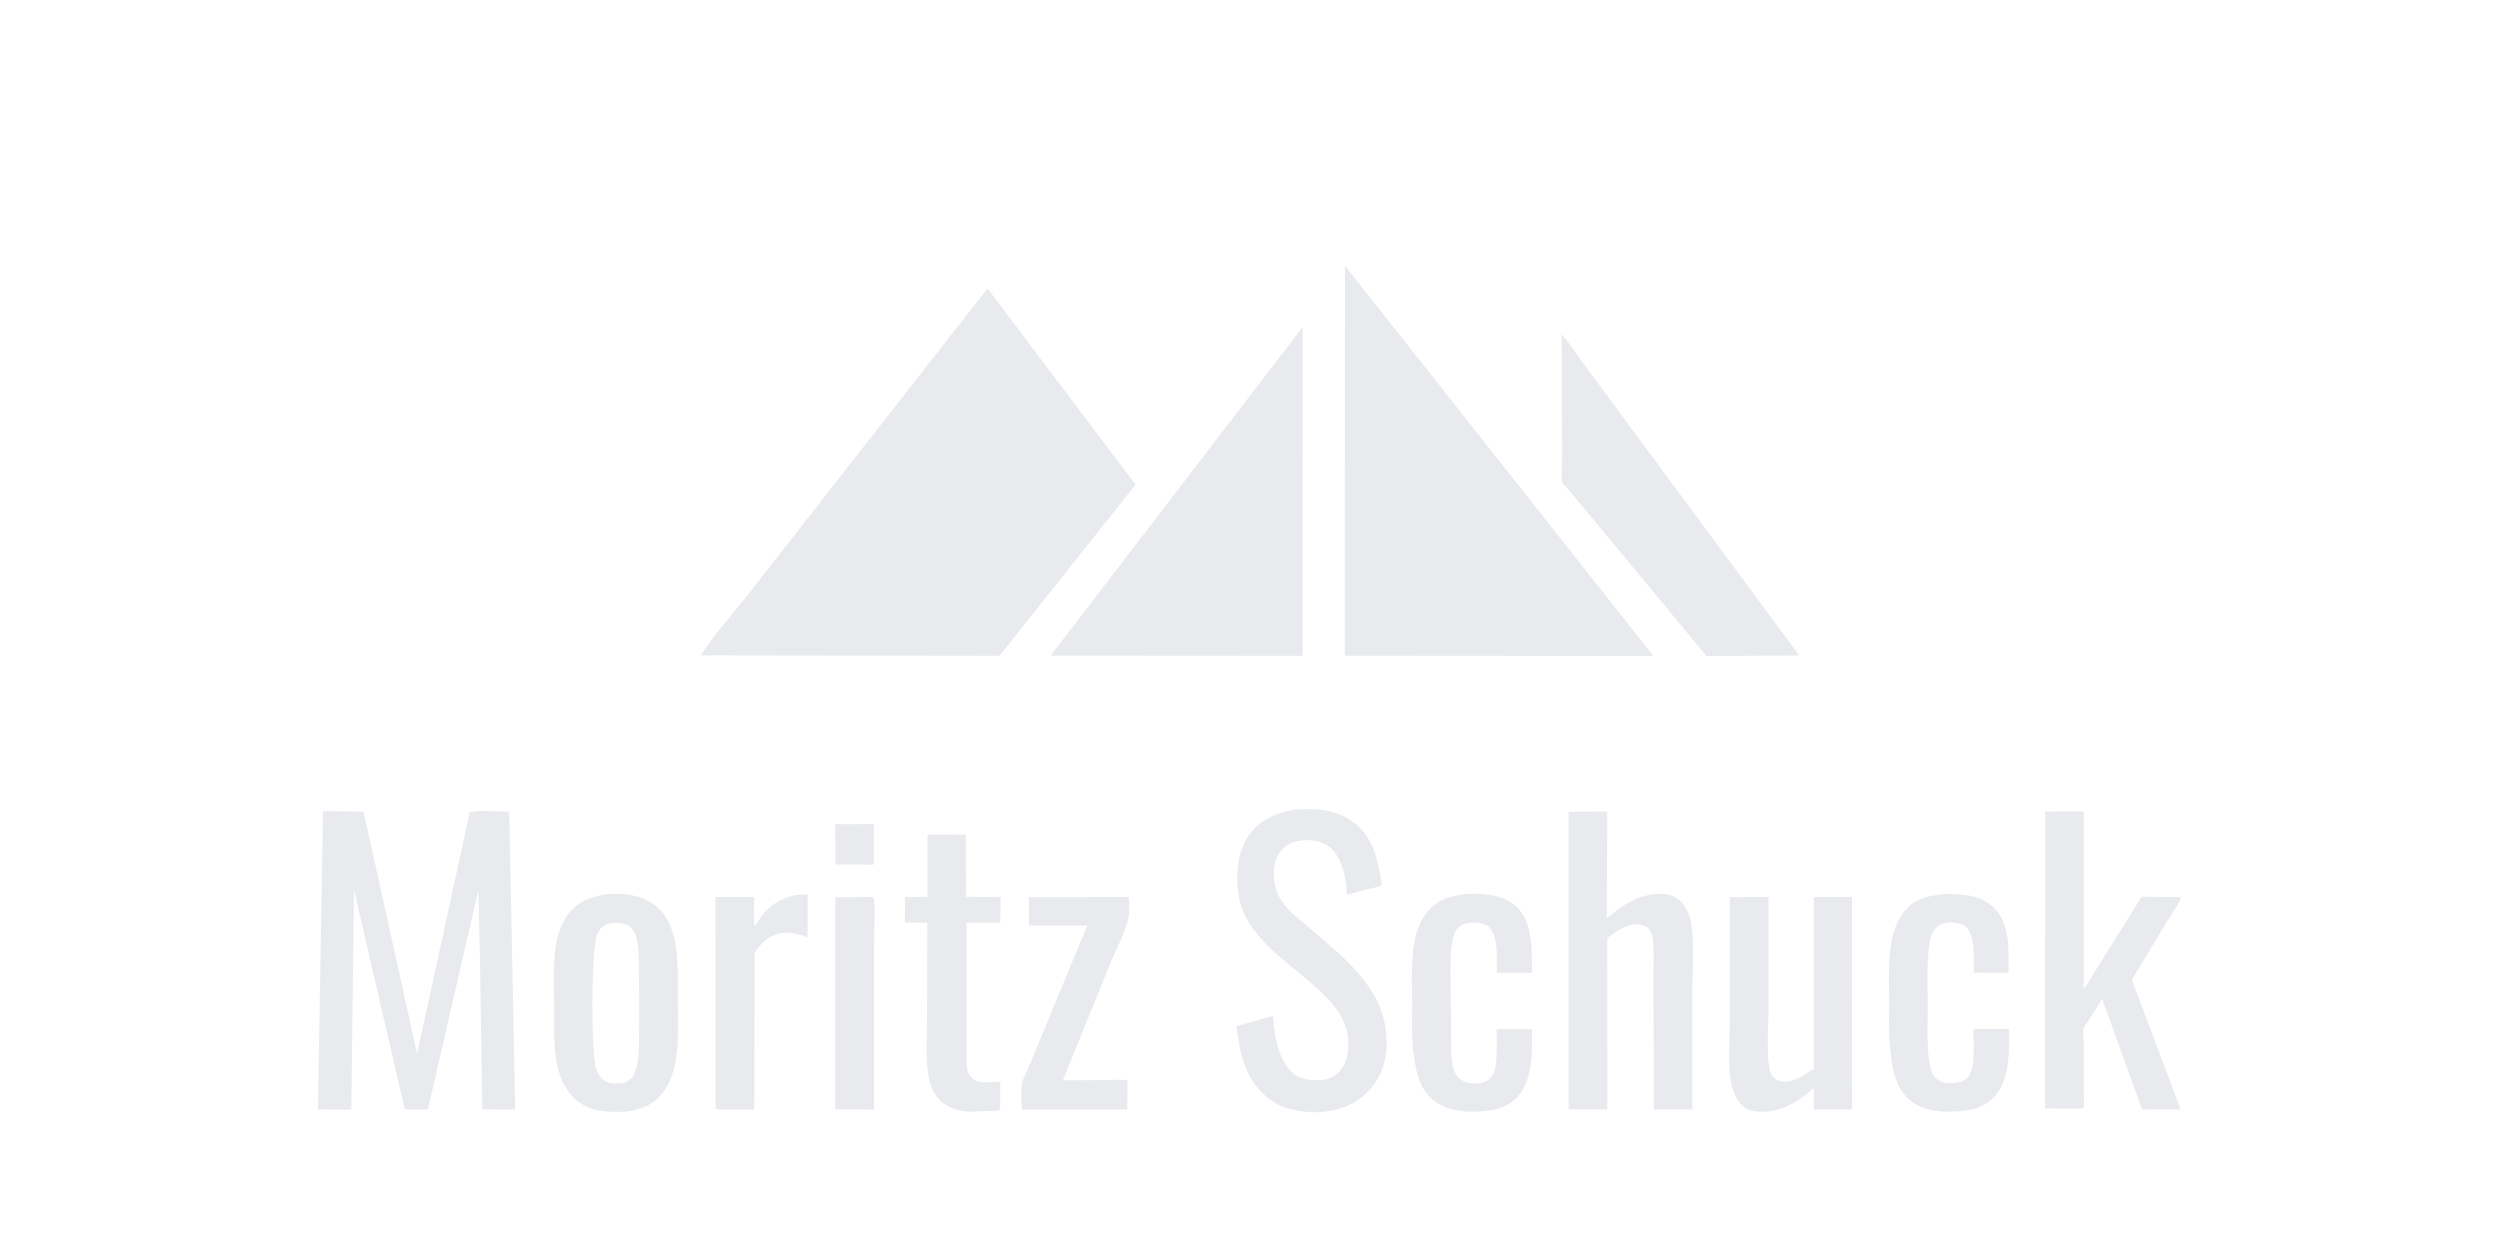
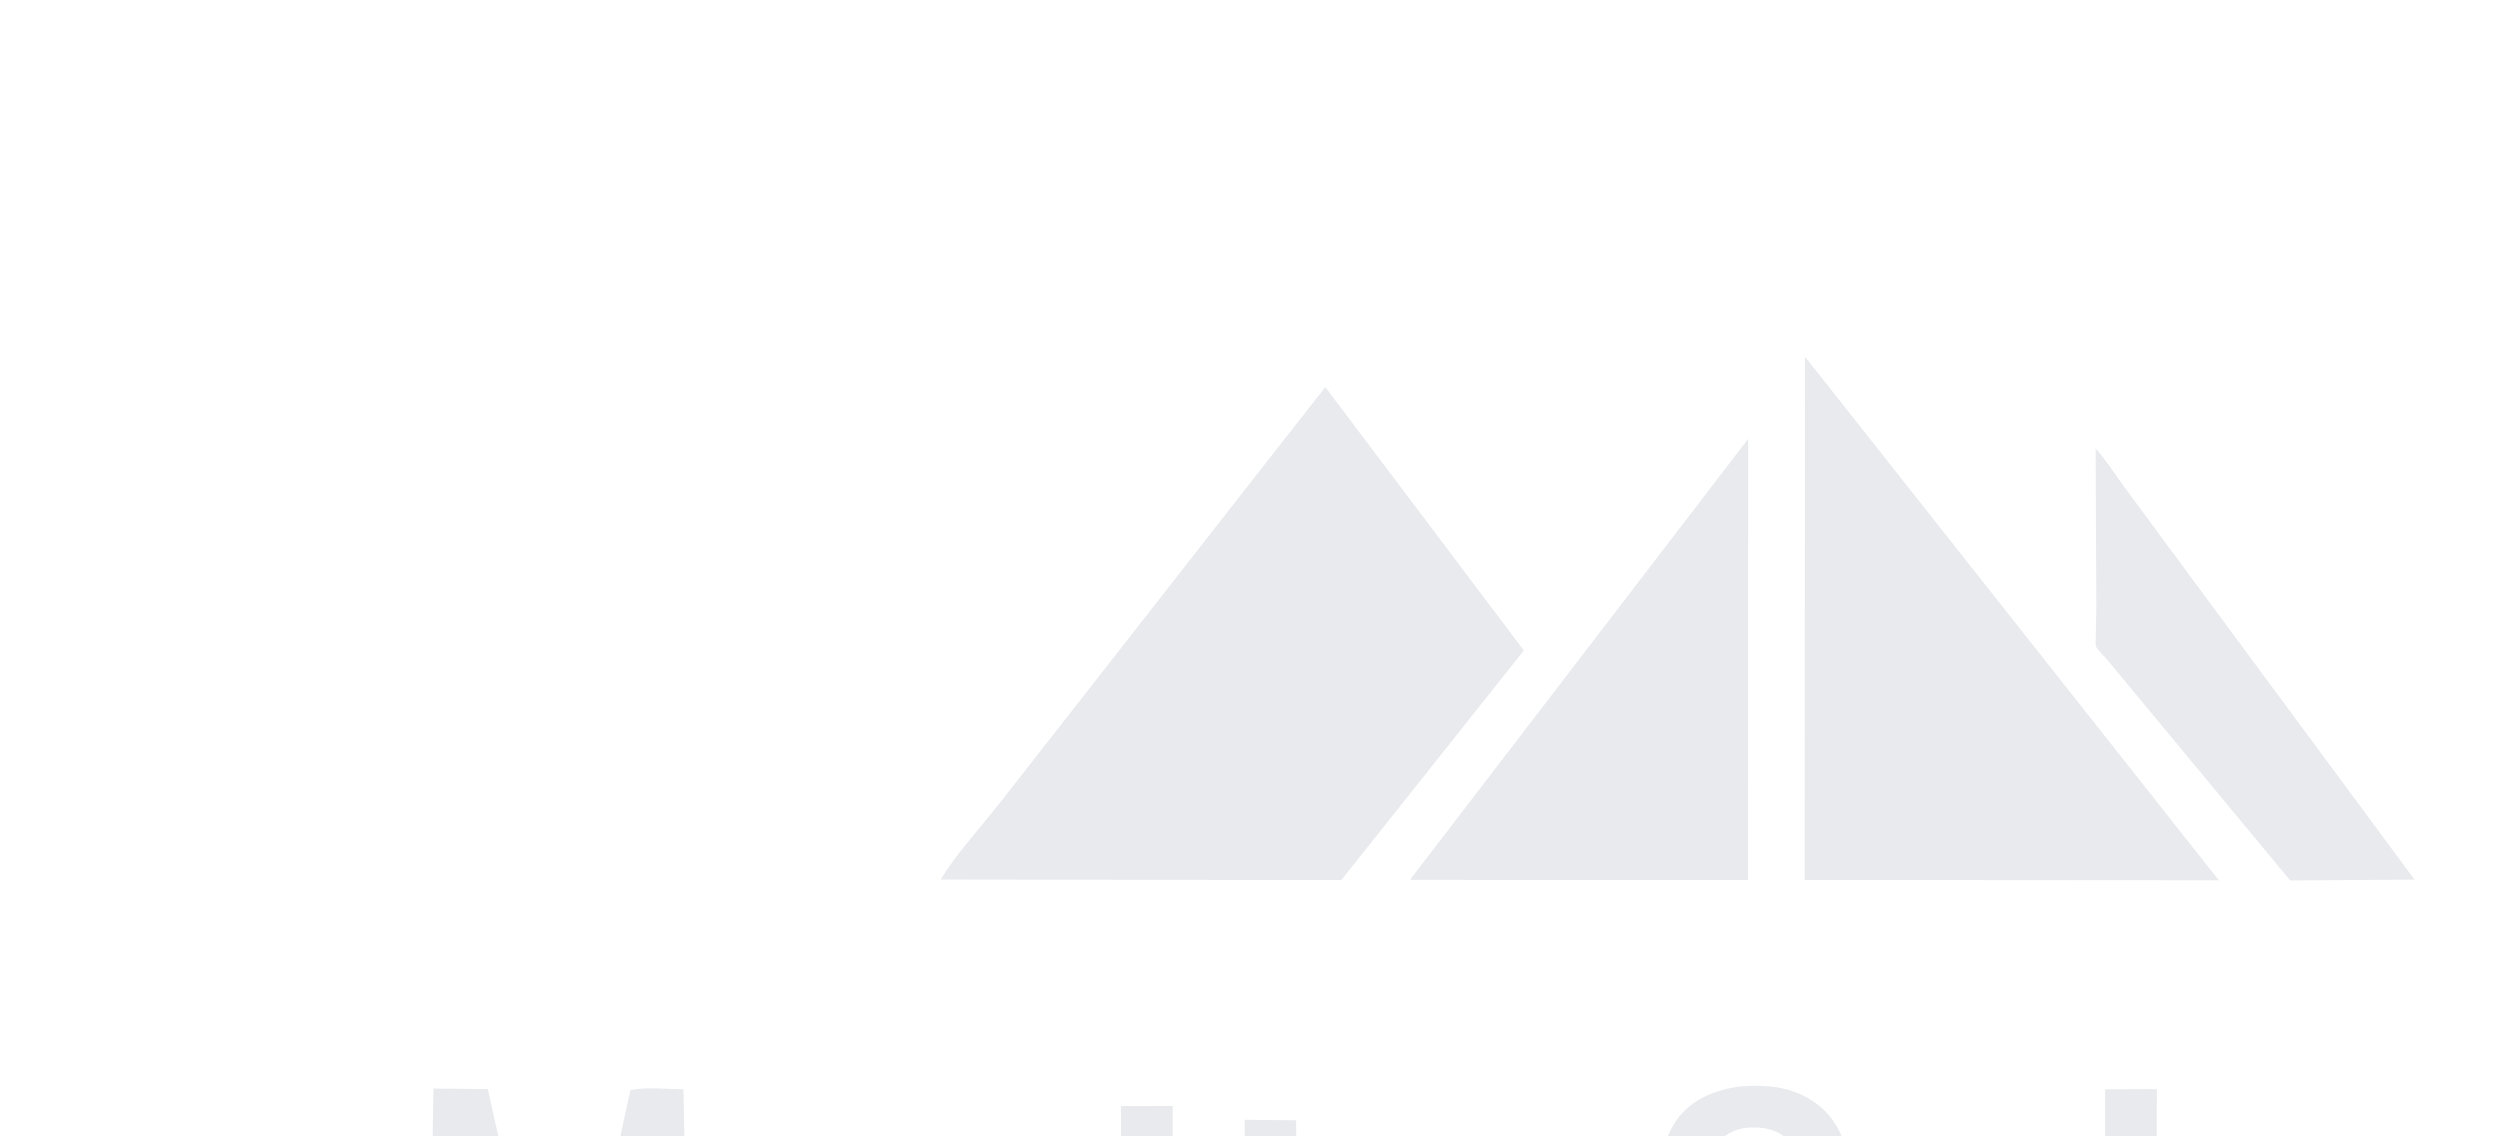
- <svg xmlns="http://www.w3.org/2000/svg" width="180" height="90">
+ <svg xmlns="http://www.w3.org/2000/svg">
  <path fill="#E8EAED" transform="scale(0.175781 0.175781)" d="M342.13 337.604L357.925 337.565L357.922 354.149L342.215 354.071L342.13 337.604Z" />
  <path fill="#E8EAED" transform="scale(0.175781 0.175781)" d="M342.162 367.477L357.658 367.437C358.698 369.385 357.988 382.942 357.994 385.938L357.985 454.477L342.137 454.393L342.162 367.477Z" />
  <path fill="#E8EAED" transform="scale(0.175781 0.175781)" d="M326.049 366.614L330.803 366.364L330.789 383.949C327.746 382.521 322.328 381.433 319.064 382.383C316.402 383.157 314.45 384.089 312.469 386.057C311.561 386.958 309.483 389.327 309.086 390.524C308.819 391.331 309.07 393.457 309.066 394.392L309.035 404.233L308.982 454.483L297.401 454.461C296.114 454.458 294.234 454.762 293.153 454L293.078 451.125L293.044 367.413L308.957 367.38C308.957 371.097 308.381 375.894 309.169 379.469L311.266 376.213C314.892 370.943 319.785 367.797 326.049 366.614Z" />
  <path fill="#E8EAED" transform="scale(0.175781 0.175781)" d="M421.441 367.484L462.391 367.433C462.407 370.148 462.773 373.615 462.144 376.233C460.644 382.477 456.898 389.379 454.486 395.359L435.338 442.5L453.338 442.401C455.962 442.389 459.297 441.988 461.835 442.583L461.724 454.477L418.546 454.465C418.518 451.121 418.013 446.839 418.658 443.601C419.068 441.542 420.418 439.294 421.25 437.357L426.154 425.499L445.342 379.106L421.451 379.136L421.441 367.484Z" />
  <path fill="#E8EAED" transform="scale(0.175781 0.175781)" d="M379.903 341.785L395.609 341.924L395.699 367.339L409.837 367.465L409.742 377.971L395.898 377.96L395.888 435.003C395.983 437.884 396.244 439.83 398.485 441.842C400.982 444.086 406.476 443.147 409.685 443.038L409.694 451.125C409.699 452.442 409.798 453.679 409.25 454.906L397.295 455.337C392.819 455.336 387.911 453.758 384.75 450.46C382.533 448.147 381.123 445.015 380.51 441.9C379.02 434.325 379.718 425.646 379.723 417.917L379.845 377.914L370.654 377.883L370.694 367.388L379.924 367.367L379.903 341.785Z" />
  <path fill="#E8EAED" transform="scale(0.175781 0.175781)" d="M600.193 366.179L602.474 366.104C608.995 365.983 616.573 366.874 621.417 371.662C628.081 378.251 627.444 389.844 627.492 398.503L613.064 398.466C613.077 393.181 613.79 384.924 610.578 380.373C609.519 378.873 607.693 378.399 605.969 378.093C603.364 377.633 600.037 377.863 597.84 379.504C595.699 381.102 595.062 384.189 594.701 386.692C593.701 393.628 594.223 401.127 594.222 408.133L594.423 430.328C594.558 433.635 594.767 438.071 596.885 440.782C598.336 442.641 600.63 443.529 602.92 443.743C605.401 443.975 608.134 443.697 610.037 441.924C613.465 438.728 612.961 432.571 613.069 428.299L613.025 421.538L627.519 421.55C627.557 430.063 627.906 440.63 622.663 447.875C619.944 451.631 615.852 453.926 611.311 454.66C603.874 455.863 594.197 455.854 587.869 451.25C581.538 446.643 580.153 439.487 579.064 432.21C578.076 425.605 578.419 418.662 578.429 411.994C578.446 400.892 576.866 383.696 583.939 374.365C588.351 368.544 593.365 367.178 600.193 366.179Z" />
  <path fill="#E8EAED" transform="scale(0.175781 0.175781)" d="M797.025 366.22L797.811 366.207C805.059 366.247 811.744 366.771 817.109 372.21C823.469 378.658 822.752 390.114 822.694 398.465L808.475 398.407C808.457 393.346 809.113 384.825 806.075 380.513C804.974 378.95 803.076 378.278 801.25 377.997C798.815 377.622 795.707 377.832 793.705 379.424C791.134 381.468 790.53 384.621 790.145 387.699C789.167 395.531 789.596 403.8 789.594 411.685C789.591 419.07 789.202 426.807 790.112 434.141C790.425 436.662 790.774 439.047 792.429 441.079C793.718 442.663 795.691 443.456 797.696 443.584C800.365 443.756 803.536 443.657 805.6 441.688C808.983 438.46 808.311 430.704 808.435 426.433C808.396 425.101 808.014 422.573 808.75 421.494L822.931 421.502C823.023 429.931 823.167 441.122 817.849 448.108C815.067 451.764 810.592 454.13 806.083 454.77C798.98 455.778 789.032 455.929 783.055 451.258C776.087 445.813 775.112 437.859 774.214 429.642C773.511 423.198 773.771 416.529 773.789 410.048C773.82 398.688 772.349 382.643 780.006 373.312C784.721 367.566 790.119 366.901 797.025 366.22Z" />
  <path fill="#E8EAED" transform="scale(0.175781 0.175781)" d="M708.525 367.479L724.36 367.412L724.397 413.393C724.408 418.926 723.133 435.934 725.659 440.26C726.456 441.625 727.596 442.461 729.134 442.828C734.216 444.039 738.907 440.229 742.993 437.745L742.93 367.41L758.594 367.409L758.551 388.25L758.619 454.46L742.941 454.411L742.974 445.625C737.443 450.528 730.496 455.151 722.892 455.35C719.691 455.434 716.236 455.38 713.806 452.982C711.017 450.23 709.639 446.772 708.982 442.981C707.645 435.261 708.525 426.132 708.517 418.225L708.525 367.479Z" />
  <path fill="#E8EAED" transform="scale(0.175781 0.175781)" d="M837.705 332.384L853.507 332.334L853.504 405.278L877.213 367.321L893.269 367.462C893.193 369.428 889.986 373.552 888.855 375.432L873.204 401.39L889.988 445.85L893.118 454.435L877.381 454.383L861.047 409.259L855.356 418.161C854.924 418.831 853.67 420.338 853.502 421.031C853.062 422.847 853.505 425.82 853.506 427.793L853.5 447.801C853.499 449.527 853.908 452.527 853.227 454.089L837.697 454.061L837.705 332.384Z" />
  <path fill="#E8EAED" transform="scale(0.175781 0.175781)" d="M642.51 332.476L658.327 332.421L658.143 376.144C664.604 370.65 670.979 366.359 679.801 366.114C682.838 366.03 686.132 366.937 688.319 369.119C690.646 371.44 692.109 374.678 692.669 377.89C694.194 386.63 693.168 396.977 693.163 405.88L693.169 454.473L677.399 454.394L677.276 404.746L677.316 389.55C677.297 386.919 677.321 383.211 675.789 380.988C674.732 379.454 673.186 379.035 671.446 378.715C666.996 377.897 661.817 381.7 658.329 384.14L658.371 454.438L642.507 454.406L642.51 332.476Z" />
  <path fill="#E8EAED" transform="scale(0.175781 0.175781)" d="M530.602 331.637C539.09 330.926 547.189 331.593 554.234 336.724C562.753 342.928 564.515 352.807 566.046 362.534C565.166 363.252 563.386 363.455 562.289 363.736L551.607 366.495L551.605 365.795C551.475 359.692 549.777 351.679 545.153 347.42C542.179 344.681 538.079 343.948 534.152 344.145C530.438 344.333 527.082 345.637 524.628 348.514C522.581 350.915 521.839 354.261 521.789 357.343C521.722 361.366 522.573 365.241 524.711 368.677C527.339 372.898 531.711 376.085 535.424 379.304C549.45 391.462 566.415 403.841 567.835 423.935C568.417 432.172 566.744 439.795 561.197 446.127C555.534 452.591 548.362 455.012 539.979 455.579C532.081 455.466 525.743 454.68 519.319 449.671C509.972 442.383 507.85 431.439 506.443 420.38L521.365 416.065L521.813 420.533C522.733 427.553 524.521 435.882 530.609 440.368C533.364 442.399 539.102 442.798 542.389 442.219C545.471 441.677 547.831 440.186 549.613 437.622C551.837 434.424 552.526 430.334 552.263 426.504C551.566 416.388 545.375 410.008 538.152 403.617C526.86 393.625 510.118 383.225 507.462 367.39C506.023 358.809 506.605 348.866 511.901 341.635C516.433 335.446 523.301 332.827 530.602 331.637Z" />
  <path fill="#E8EAED" transform="scale(0.175781 0.175781)" d="M249.265 366.186C256.003 365.95 262.428 366.458 268.023 370.635C273.741 374.904 275.941 381.593 276.924 388.371C277.94 395.372 277.622 402.703 277.651 409.773C277.686 418.39 278.244 427.498 276.491 435.968C275.649 440.033 274.091 444.193 271.545 447.506C267.532 452.729 262.286 454.556 255.951 455.386C248.893 455.471 242.683 455.596 236.741 451.131C231.091 446.885 228.519 439.711 227.596 432.928C226.662 426.063 226.976 418.935 226.975 412.024C226.972 400.542 225.295 384.207 232.75 374.465C237.085 368.801 242.498 367.125 249.265 366.186ZM250.037 378.065C247.196 379.013 246.023 379.721 244.703 382.438C242.023 387.95 242.069 431.609 244.154 437.742C244.835 439.743 246.241 442.157 248.236 443.076C250.22 443.99 253.218 443.732 255.359 443.622C257.825 442.627 259.066 441.661 260.105 439.16C261.628 435.494 261.656 431.127 261.757 427.212L261.825 409.011L261.633 392.328C261.496 389.11 261.469 385.664 260.191 382.654C259.52 381.071 258.395 379.426 256.74 378.773C254.685 377.964 252.21 377.881 250.037 378.065Z" />
  <path fill="#E8EAED" transform="scale(0.175781 0.175781)" d="M639.626 136.885C642.817 140.403 645.599 144.878 648.437 148.714L667.809 174.957L736.962 268.48L699 268.729L652.841 213.045L643.155 201.369C642.318 200.369 640.178 198.416 639.73 197.29C639.513 196.742 639.664 195.236 639.661 194.592L639.834 185.473L639.626 136.885Z" />
  <path fill="#E8EAED" transform="scale(0.175781 0.175781)" d="M132.295 332.245L148.906 332.41L170.833 431.537L192.417 332.719C197.08 331.698 203.729 332.46 208.6 332.468L211.002 454.505L197.55 454.42L196.516 388.288L195.911 364.674L175.285 454.4C172.303 454.41 168.63 454.804 165.742 454.187L144.987 364.455L143.905 454.273C142.579 454.73 140.75 454.485 139.352 454.48L130.231 454.428L132.295 332.245Z" />
  <path fill="#E8EAED" transform="scale(0.175781 0.175781)" d="M533.585 133.942L533.532 268.62L430.342 268.55L533.585 133.942Z" />
  <path fill="#E8EAED" transform="scale(0.175781 0.175781)" d="M550.921 108.877L677.229 268.676L550.81 268.581L550.921 108.877Z" />
  <path fill="#E8EAED" transform="scale(0.175781 0.175781)" d="M404.511 118.148L465.109 198.532L409.401 268.616L348.509 268.534L287.094 268.448C291.931 260.538 298.938 252.941 304.721 245.624L335.168 206.736L380.993 148.137L404.511 118.148Z" />
</svg>
